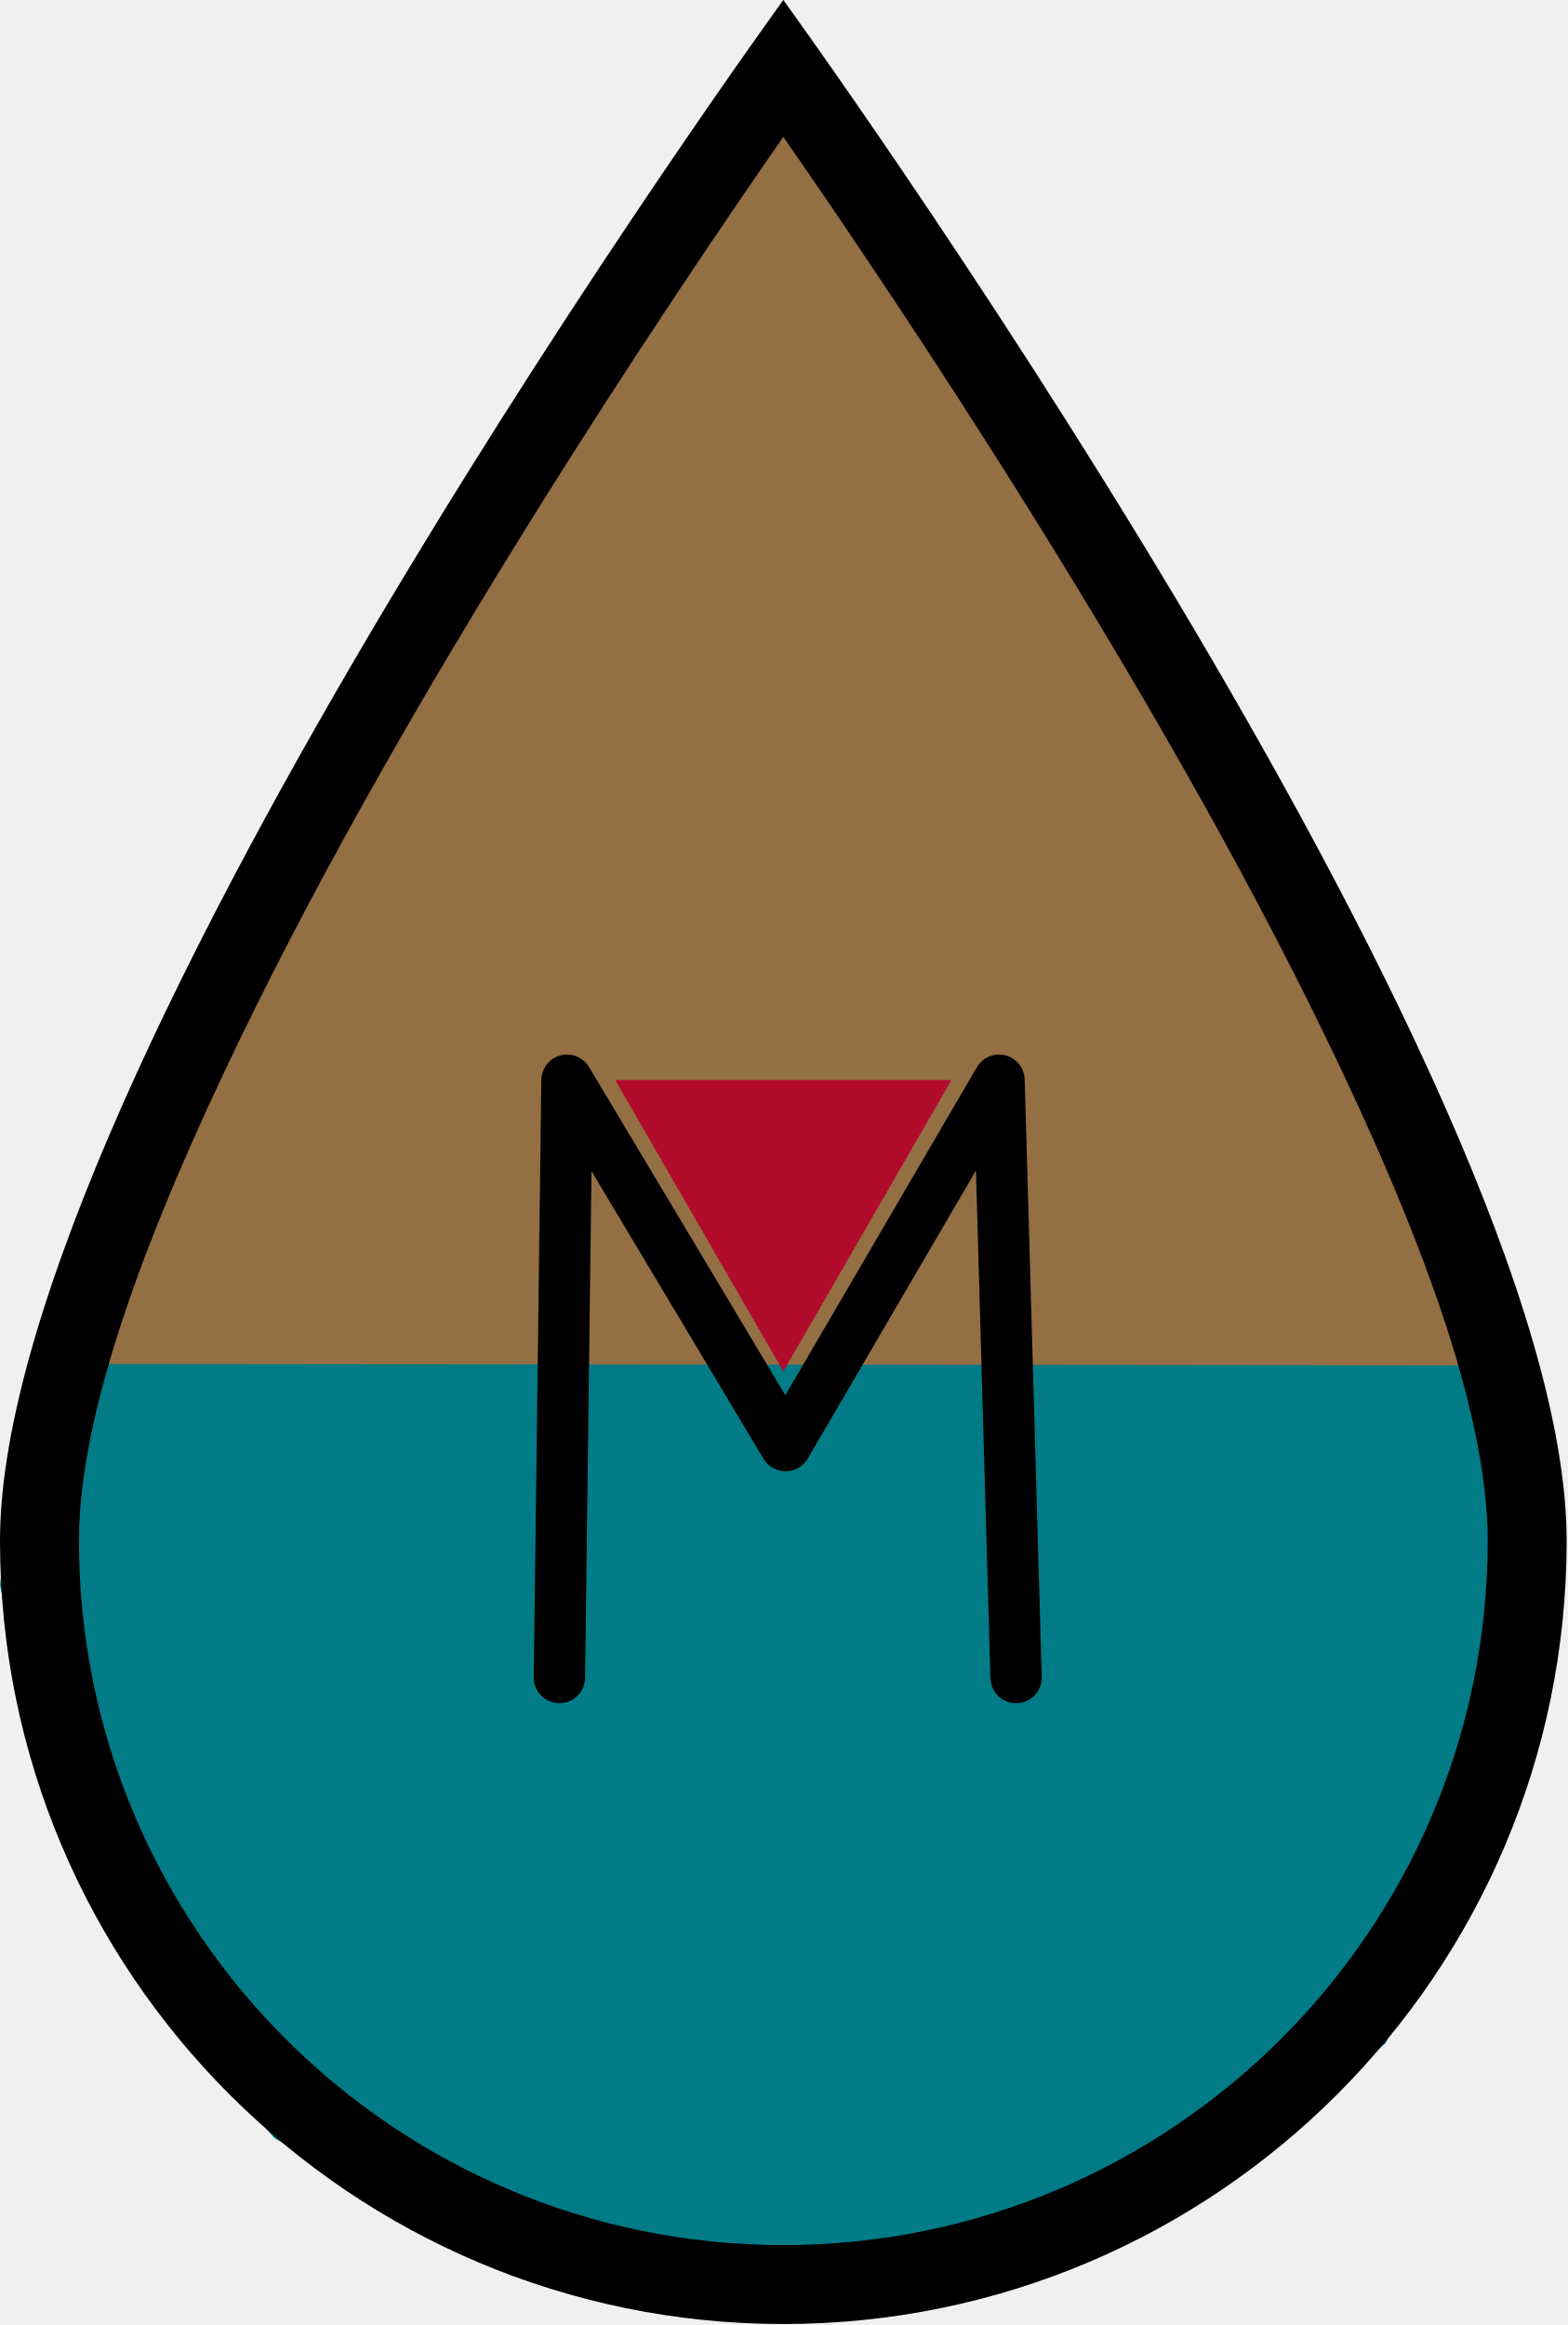
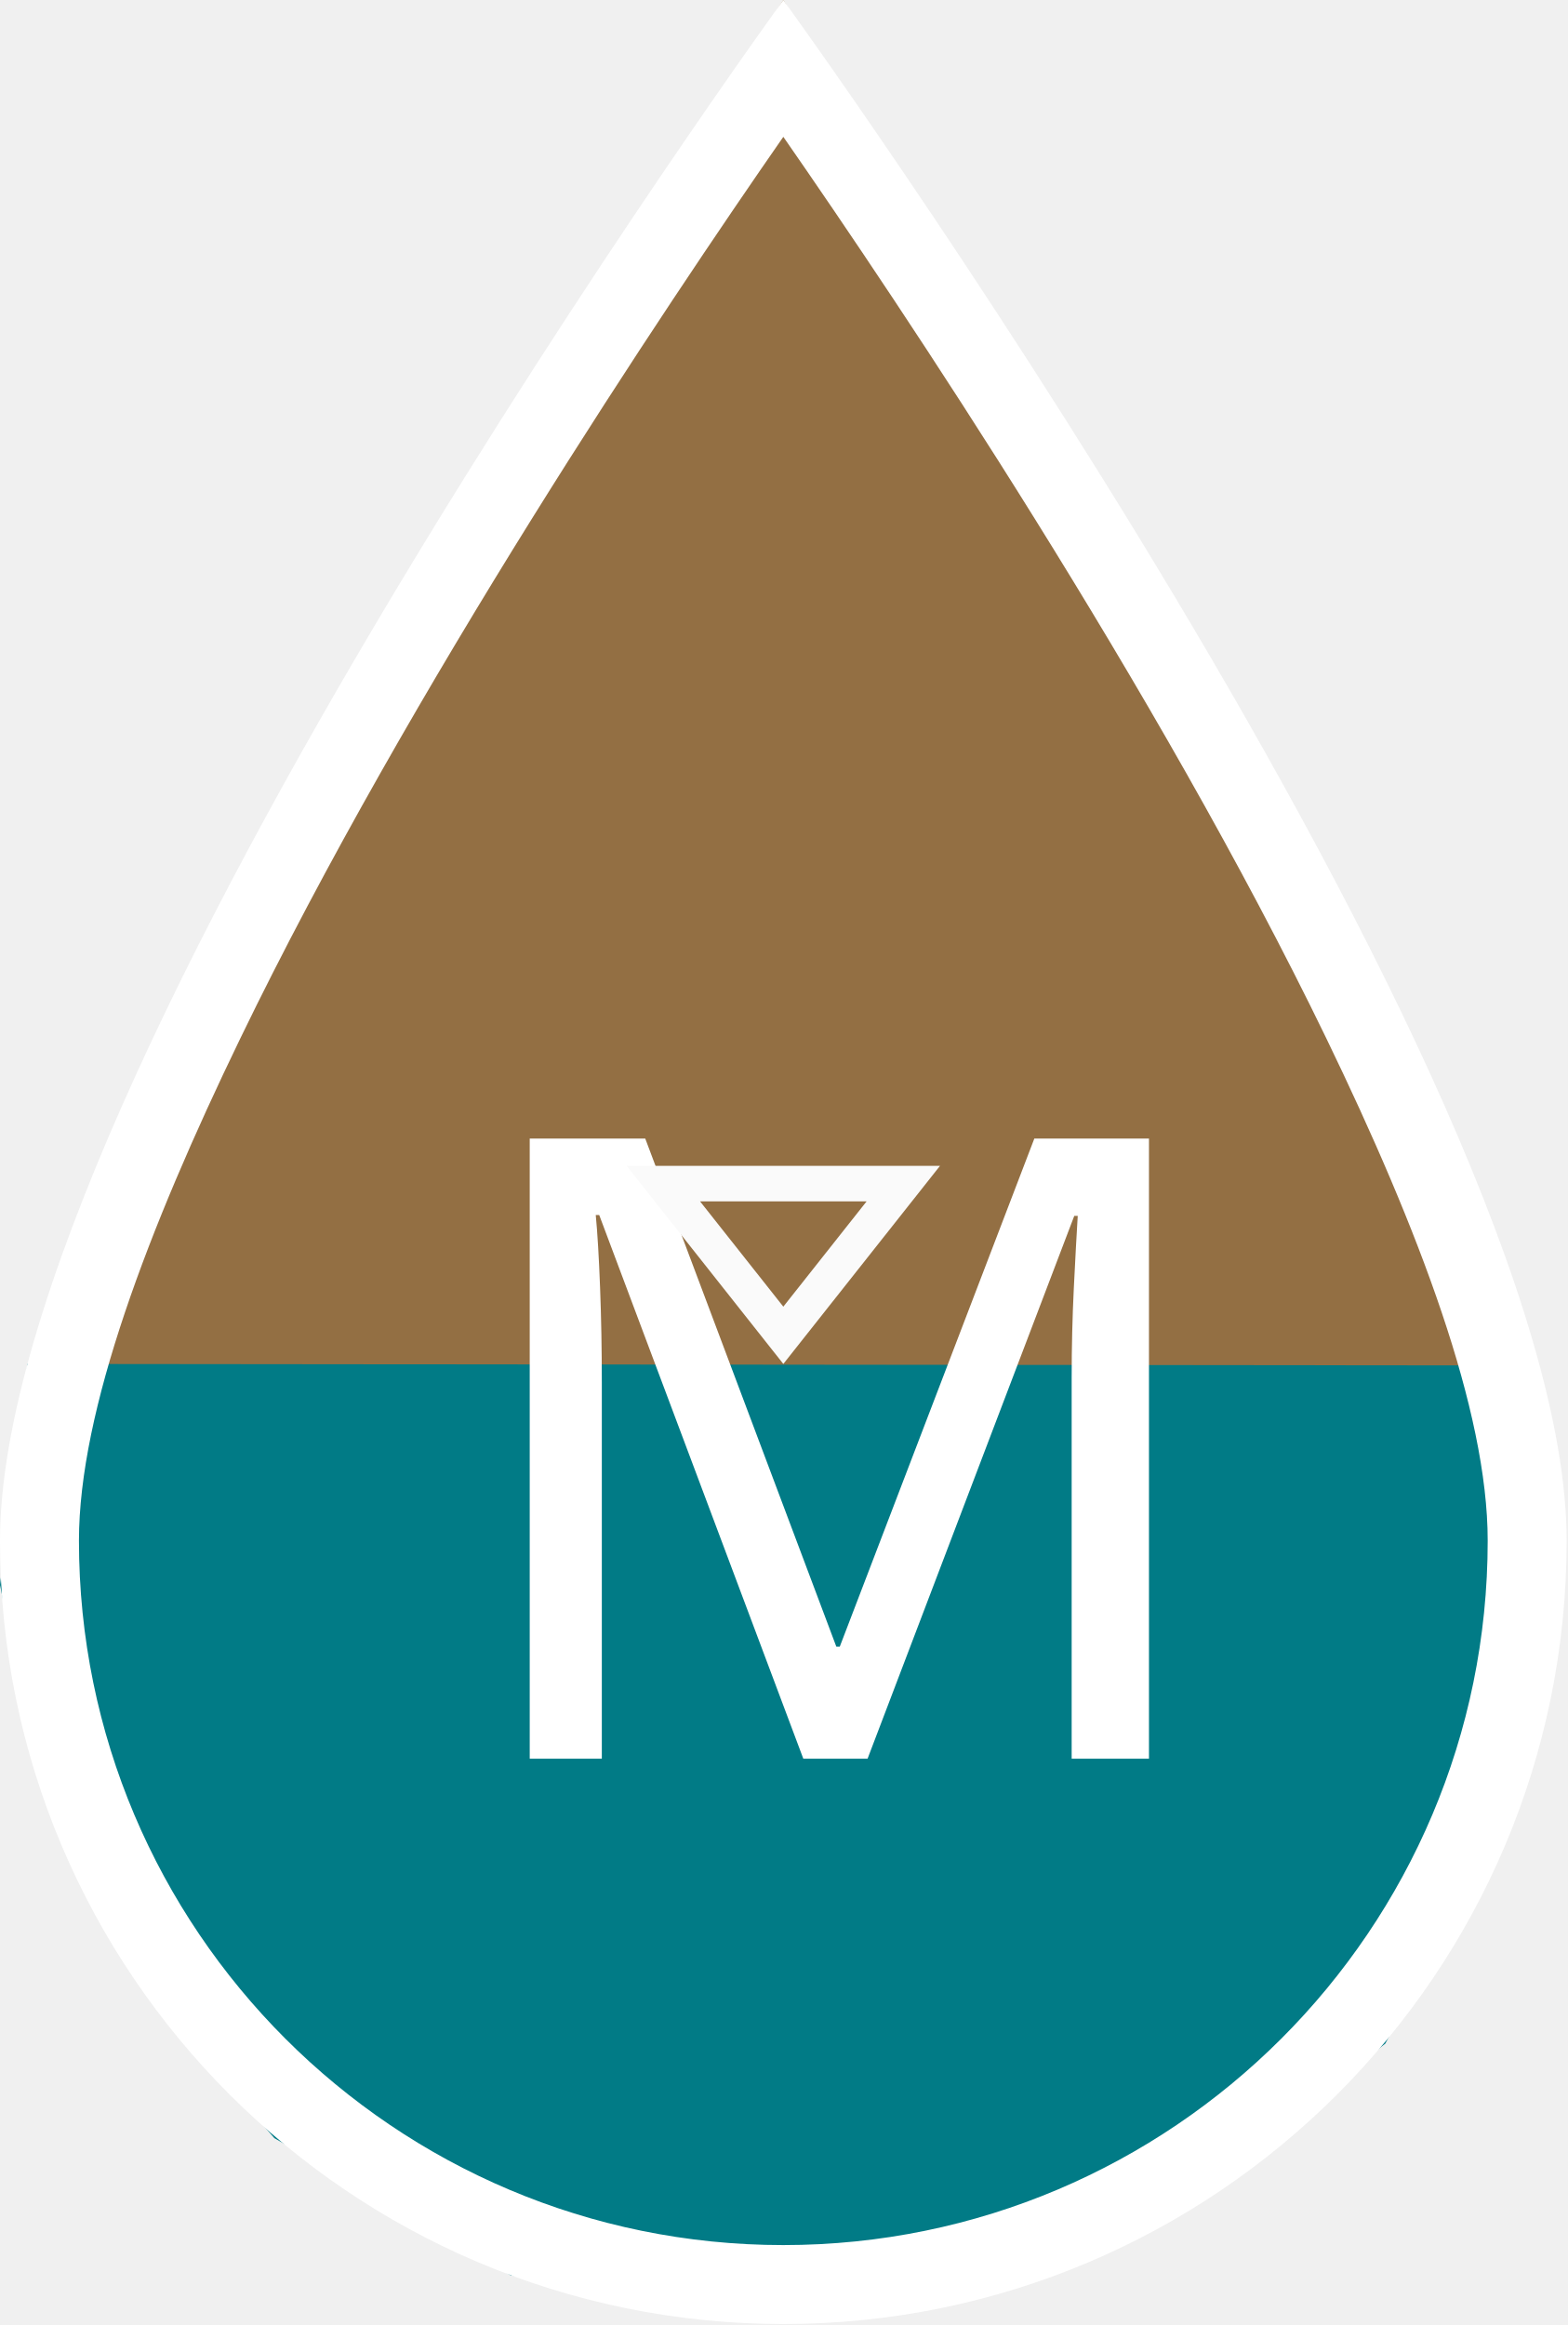
- <svg xmlns="http://www.w3.org/2000/svg" width="827" height="1227" viewBox="0 0 827 1227" style="fill-rule:evenodd;clip-rule:evenodd;stroke-linecap:round;stroke-linejoin:round;stroke-miterlimit:1;">
+ <svg xmlns="http://www.w3.org/2000/svg" width="100%" height="100%" viewBox="0 0 827 1227" version="1.1" xml:space="preserve" style="fill-rule:evenodd;clip-rule:evenodd;stroke-linejoin:round;stroke-miterlimit:2;">
  <g transform="matrix(1,0,0,1,-1183.778,-1867.072)">
    <g transform="matrix(0.804253,0,0,0.804253,328.0533,503.8642)">
      <path d="M1162,2400L1364.164,2023L1578,1695L1818.001,2083L1993,2400L2076,2616L1973,2757L1258,2717L1076,2648L1162,2400Z" style="fill:rgb(147,111,67);" />
    </g>
    <g transform="matrix(0.804253,0,0,0.804253,328.0533,503.8642)">
      <path d="M1082,2590L2071,2591L2085,2716L2067,2858L1973,3036L1829,3150L1709,3197L1554,3219L1399,3188L1244,3098L1149,2988L1088,2854L1064,2735L1082,2590Z" style="fill:rgb(1,123,134);" />
    </g>
    <g transform="matrix(0.804253,0,0,0.804253,562.895,325.3202)">
-       <path d="M1286,1917C1286,1917 1800,2624.7 1800,2928C1800,3211.684 1569.684,3442 1286,3442C1002.316,3442 772,3211.684 772,2928C772,2624.7 1286,1917 1286,1917ZM1286,2006.787C1208.677,2118.098 1041.313,2367.84 929.653,2598.447C868.939,2723.839 823.808,2842.699 823.808,2928C823.808,3183.091 1030.909,3390.192 1286,3390.192C1541.091,3390.192 1748.192,3183.091 1748.192,2928C1748.192,2842.699 1703.061,2723.839 1642.347,2598.447C1530.687,2367.84 1363.323,2118.098 1286,2006.787Z" />
+       <path d="M1286,1917C1286,1917 1800,2624.7 1800,2928C1800,3211.684 1569.684,3442 1286,3442C1002.316,3442 772,3211.684 772,2928C772,2624.7 1286,1917 1286,1917ZM1286,2006.787C1208.677,2118.098 1041.313,2367.84 929.653,2598.447C868.939,2723.839 823.808,2842.699 823.808,2928C823.808,3183.091 1030.909,3390.192 1286,3390.192C1541.091,3390.192 1748.192,3183.091 1748.192,2928C1748.192,2842.699 1703.061,2723.839 1642.347,2598.447C1530.687,2367.84 1363.323,2118.098 1286,2006.787Z" style="fill:white;" />
    </g>
-     <g transform="matrix(-1.036055,-0,0,-1.323649,3233.612,5845.541)">
-       <path d="M1579.5,2459L1665,2575L1494,2575L1579.5,2459Z" style="fill:rgb(178,12,45);" />
-       <path d="M1579.5,2459L1665,2575L1494,2575L1579.5,2459ZM1579.5,2493.646L1532.297,2557.687L1626.703,2557.687L1579.5,2493.646Z" style="fill:rgb(178,12,45);" />
-     </g>
-     <g transform="matrix(1,0,0,1,4,0)">
-       <path d="M1475,2752.378L1479,2437.144L1594.349,2630L1707,2437.144L1716,2752.378" style="fill:none;stroke:black;stroke-width:27.08px;" />
+     <g>
+       <g transform="matrix(1,0,0,1,-658.1196,-19.68504)">
+         <g transform="matrix(458.3333,0,0,458.3333,2434.849,2814.88)">
+                 </g>
+         <text x="2077px" y="2814.88px" style="font-family:'GillSans', 'Gill Sans', sans-serif;font-size:458.333px;fill:white;">M</text>
+       </g>
+       <g transform="matrix(-0.966984,-0,0,-0.9011,3124.516,4802.682)">
+         <path d="M1579.5,2459L1665,2575L1494,2575L1579.5,2459ZM1579.5,2492.542L1534.059,2554.192L1624.941,2554.192L1579.5,2492.542Z" style="fill:rgb(250,250,250);" />
+       </g>
    </g>
  </g>
</svg>
